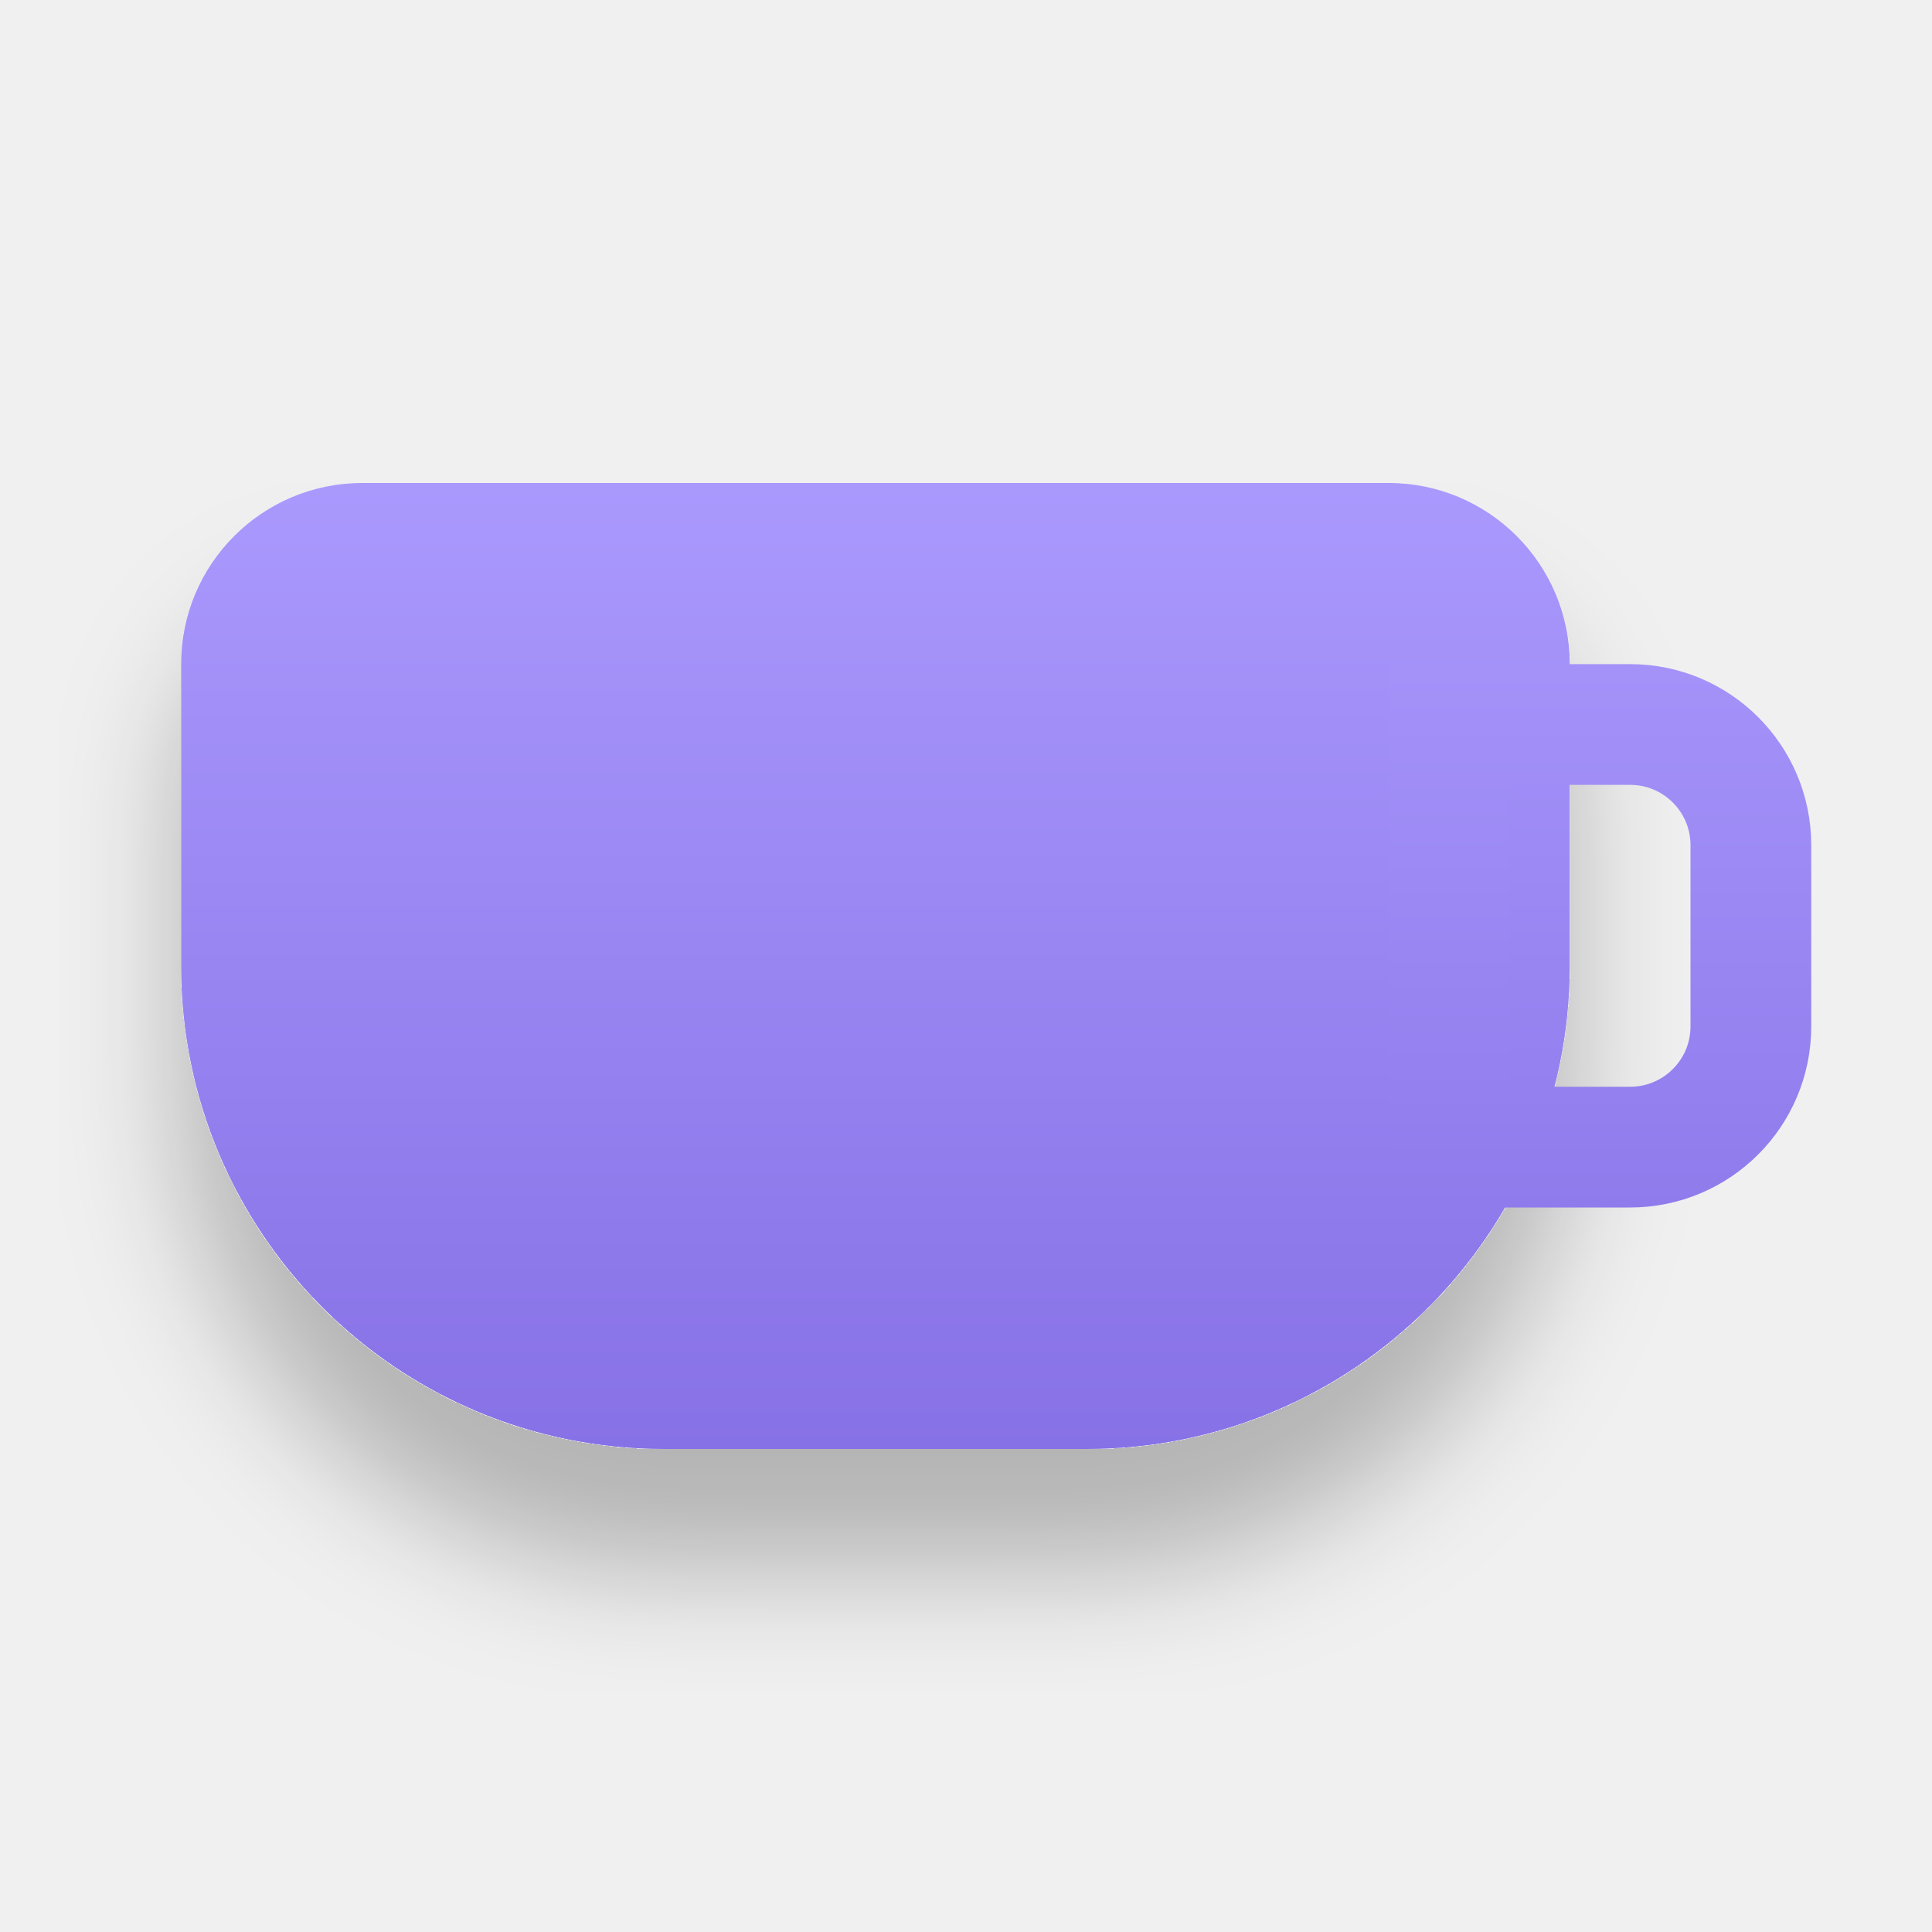
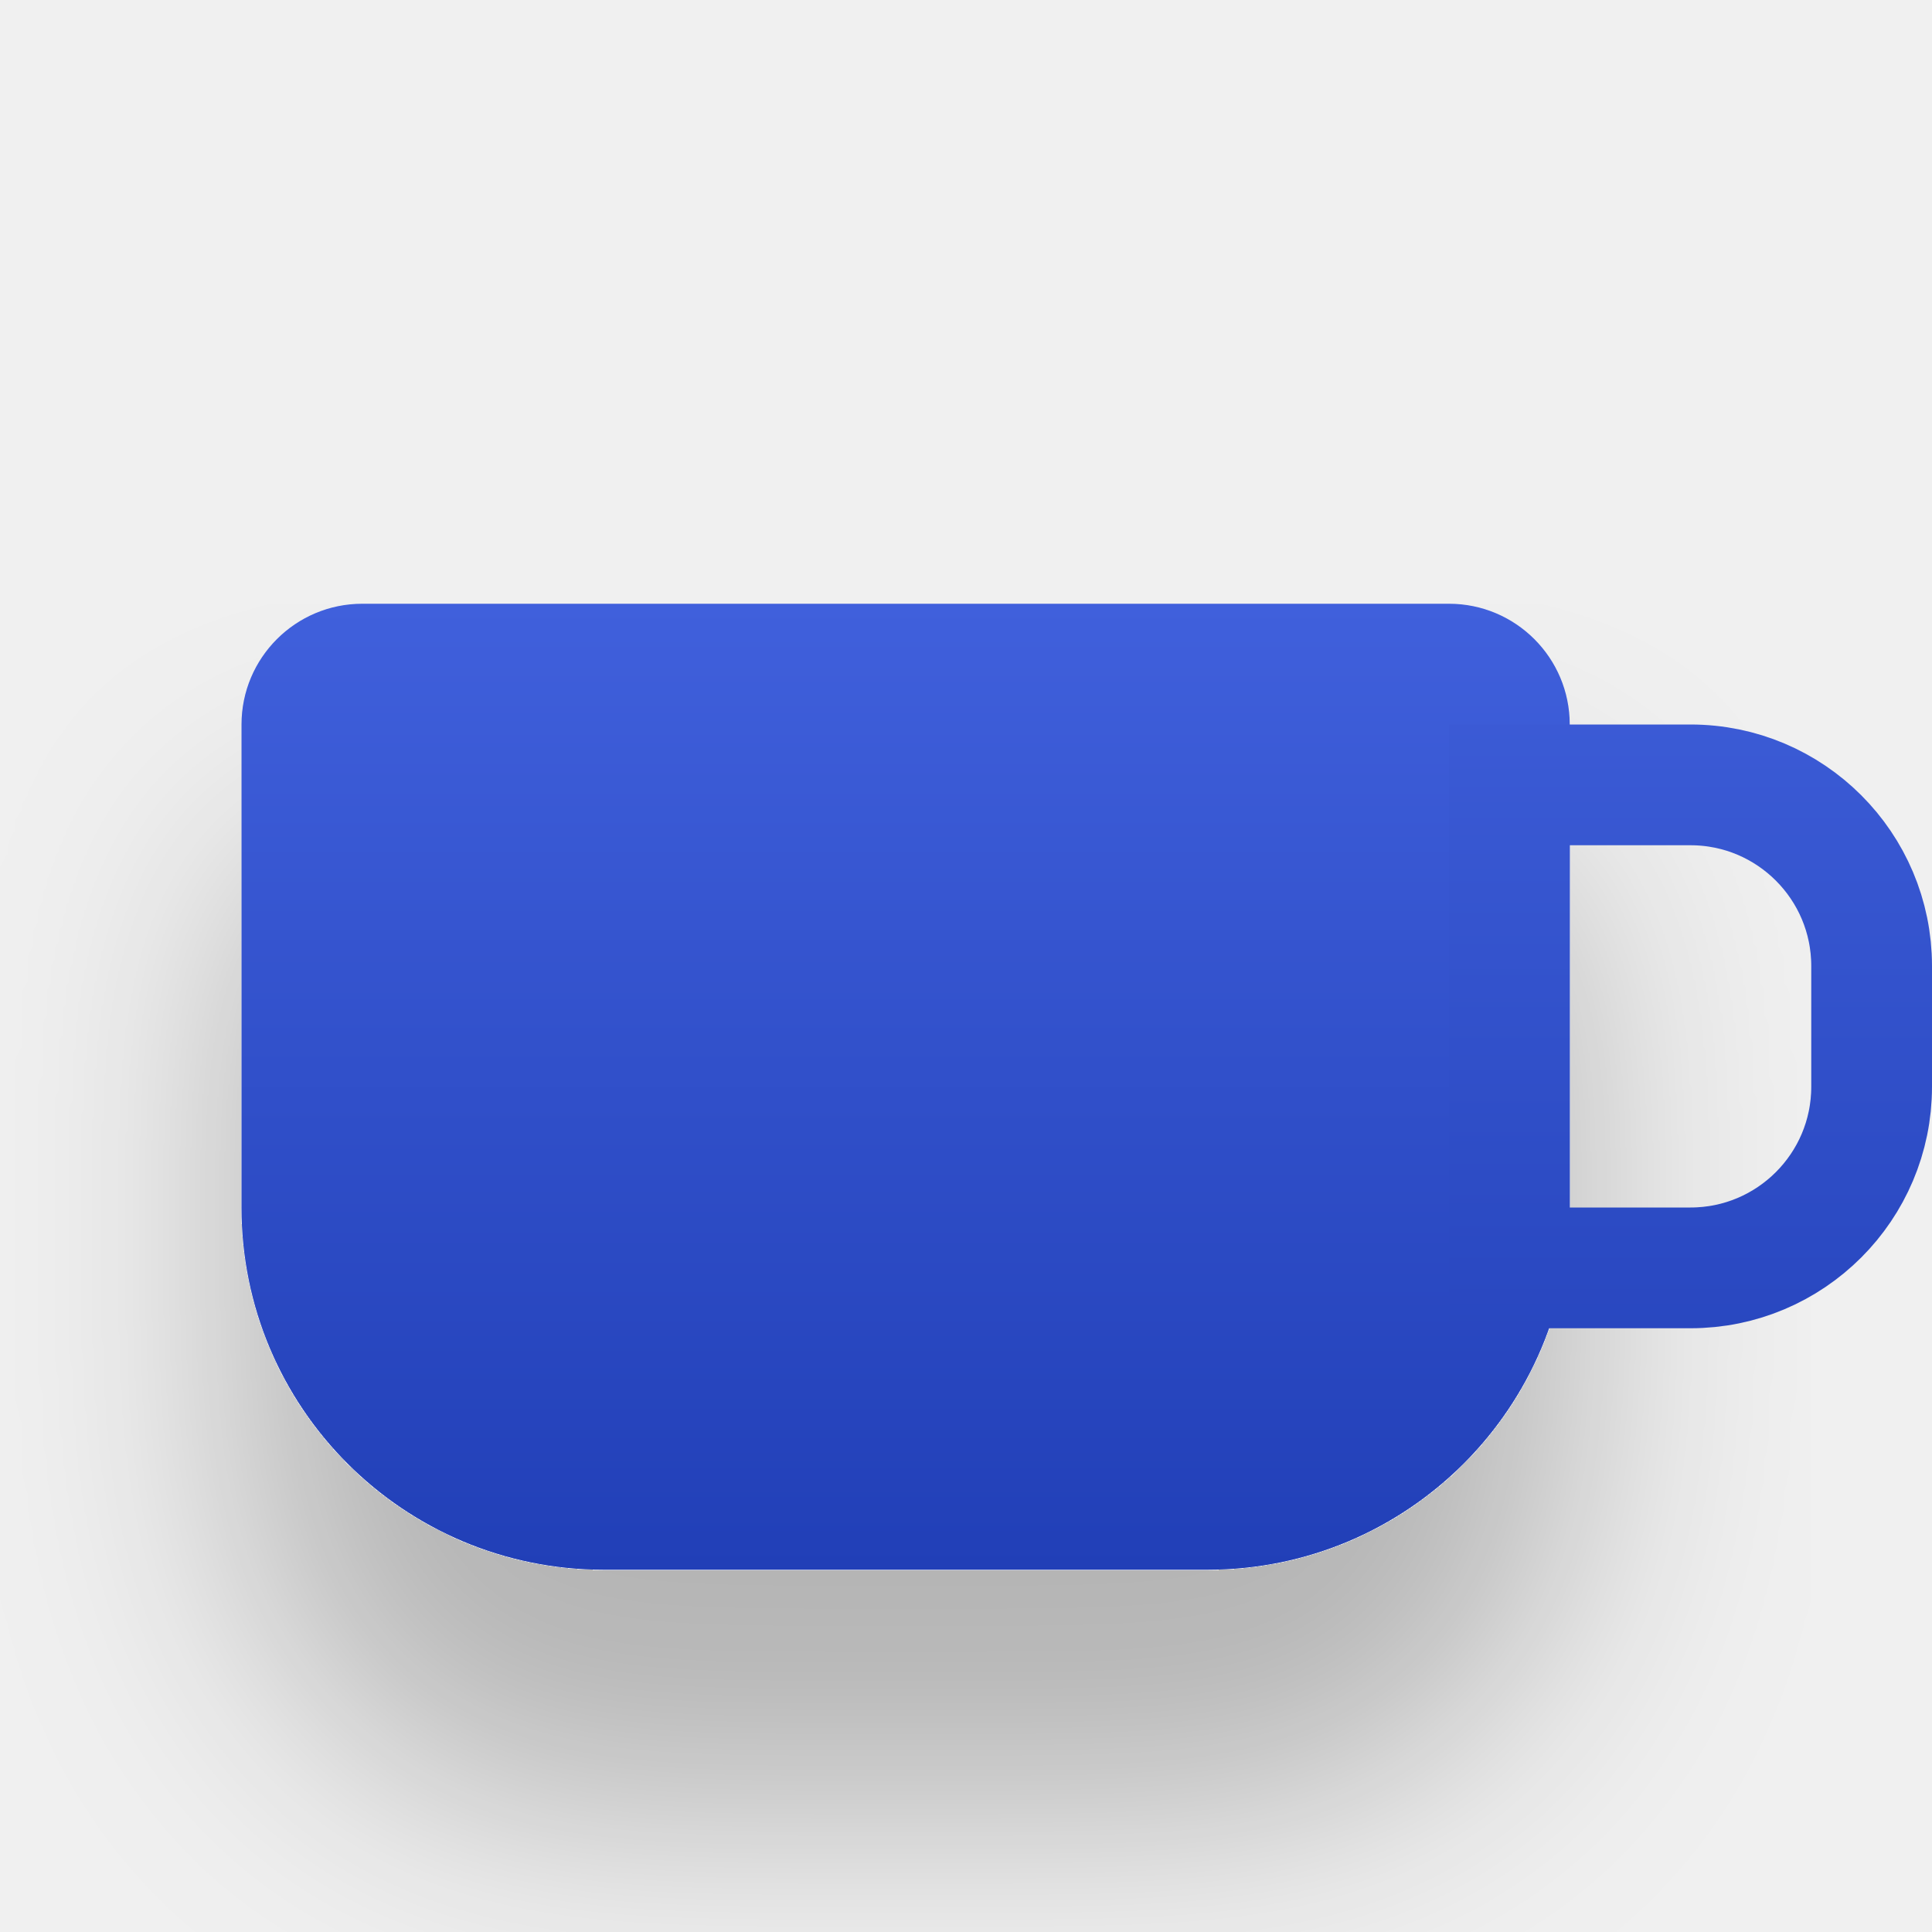
- <svg xmlns="http://www.w3.org/2000/svg" width="32" height="32" viewBox="0 0 32 32" fill="none">
-   <g filter="url(#filter0_d_89_316)">
-     <path d="M3 11C3 9.343 4.343 8 6 8H23C24.657 8 26 9.343 26 11V16C26 20.418 22.418 24 18 24H11C6.582 24 3 20.418 3 16V11Z" fill="url(#paint0_linear_89_316)" />
+ <svg xmlns="http://www.w3.org/2000/svg" width="16" height="16" viewBox="0 0 16 16" fill="none">
+   <g clip-path="url(#clip0_89_316)">
+     <g filter="url(#filter0_d_89_316)">
+       <path d="M2 6C2 5.448 2.448 5 3 5H12C12.552 5 13 5.448 13 6V10C13 11.657 11.657 13 10 13H5C3.343 13 2 11.657 2 10V6Z" fill="url(#paint0_linear_89_316)" />
+     </g>
+     <path d="M14 6.5C14.828 6.5 15.5 7.172 15.5 8V9C15.5 9.828 14.828 10.5 14 10.5H12.5V6.5H14Z" stroke="url(#paint1_linear_89_316)" />
  </g>
-   <path d="M27 12C28.105 12 29 12.895 29 14V17C29 18.105 28.105 19 27 19H24V12H27Z" stroke="url(#paint1_linear_89_316)" stroke-width="2" />
  <defs>
-     <filter id="filter0_d_89_316" x="1" y="8" width="27" height="20" filterUnits="userSpaceOnUse" color-interpolation-filters="sRGB">
+     <filter id="filter0_d_89_316" x="0" y="5" width="15" height="12" filterUnits="userSpaceOnUse" color-interpolation-filters="sRGB">
      <feFlood flood-opacity="0" result="BackgroundImageFix" />
      <feColorMatrix in="SourceAlpha" type="matrix" values="0 0 0 0 0 0 0 0 0 0 0 0 0 0 0 0 0 0 127 0" result="hardAlpha" />
      <feOffset dy="2" />
      <feGaussianBlur stdDeviation="1" />
      <feComposite in2="hardAlpha" operator="out" />
      <feColorMatrix type="matrix" values="0 0 0 0 0 0 0 0 0 0 0 0 0 0 0 0 0 0 0.25 0" />
      <feBlend mode="normal" in2="BackgroundImageFix" result="effect1_dropShadow_89_316" />
      <feBlend mode="normal" in="SourceGraphic" in2="effect1_dropShadow_89_316" result="shape" />
    </filter>
-     <linearGradient id="paint0_linear_89_316" x1="14.5" y1="8" x2="14.5" y2="24" gradientUnits="userSpaceOnUse">
-       <stop stop-color="#AA99FD" />
-       <stop offset="1" stop-color="#8771E6" />
+     <linearGradient id="paint0_linear_89_316" x1="7.5" y1="5" x2="7.5" y2="13" gradientUnits="userSpaceOnUse">
+       <stop stop-color="#4060DC" />
+       <stop offset="1" stop-color="#213FB7" />
    </linearGradient>
-     <linearGradient id="paint1_linear_89_316" x1="26.5" y1="8.429" x2="26.5" y2="23.857" gradientUnits="userSpaceOnUse">
-       <stop stop-color="#AA99FD" />
-       <stop offset="1" stop-color="#8771E6" />
+     <linearGradient id="paint1_linear_89_316" x1="14" y1="4.571" x2="14" y2="13.143" gradientUnits="userSpaceOnUse">
+       <stop stop-color="#4060DB" />
+       <stop offset="1" stop-color="#213FB7" />
    </linearGradient>
+     <clipPath id="clip0_89_316">
+       <rect width="16" height="16" fill="white" />
+     </clipPath>
  </defs>
</svg>
